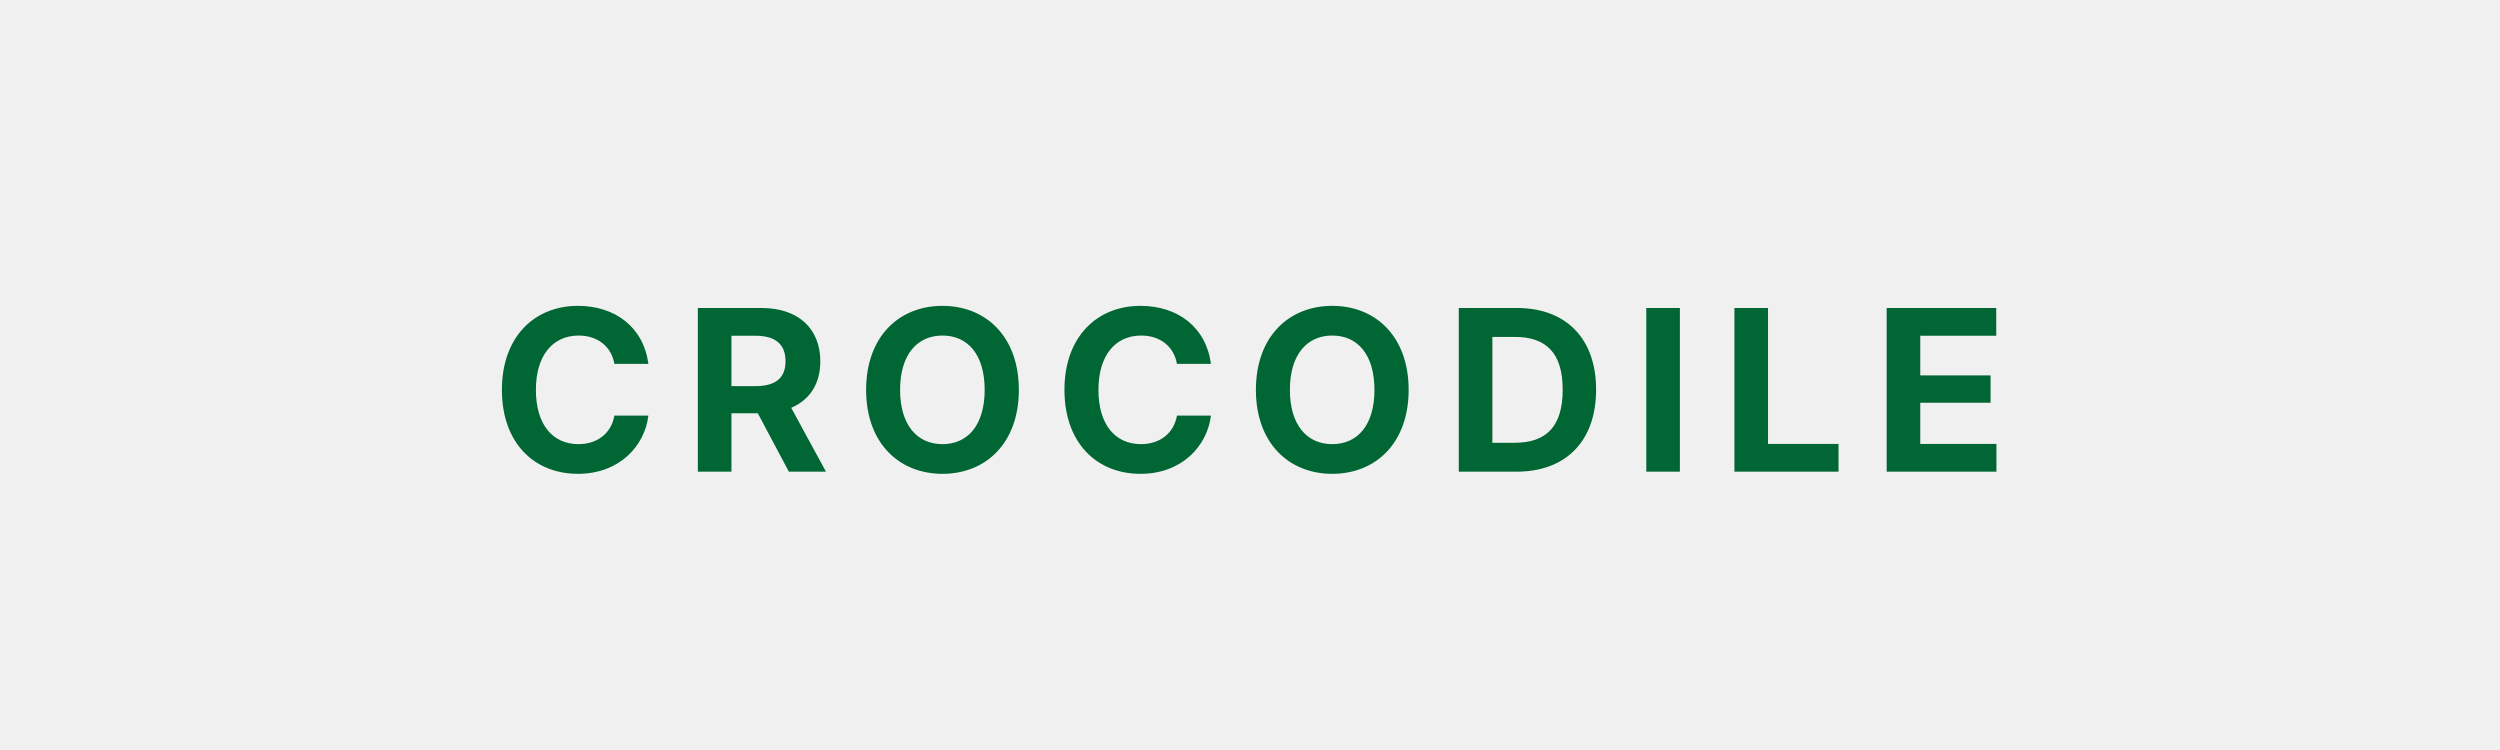
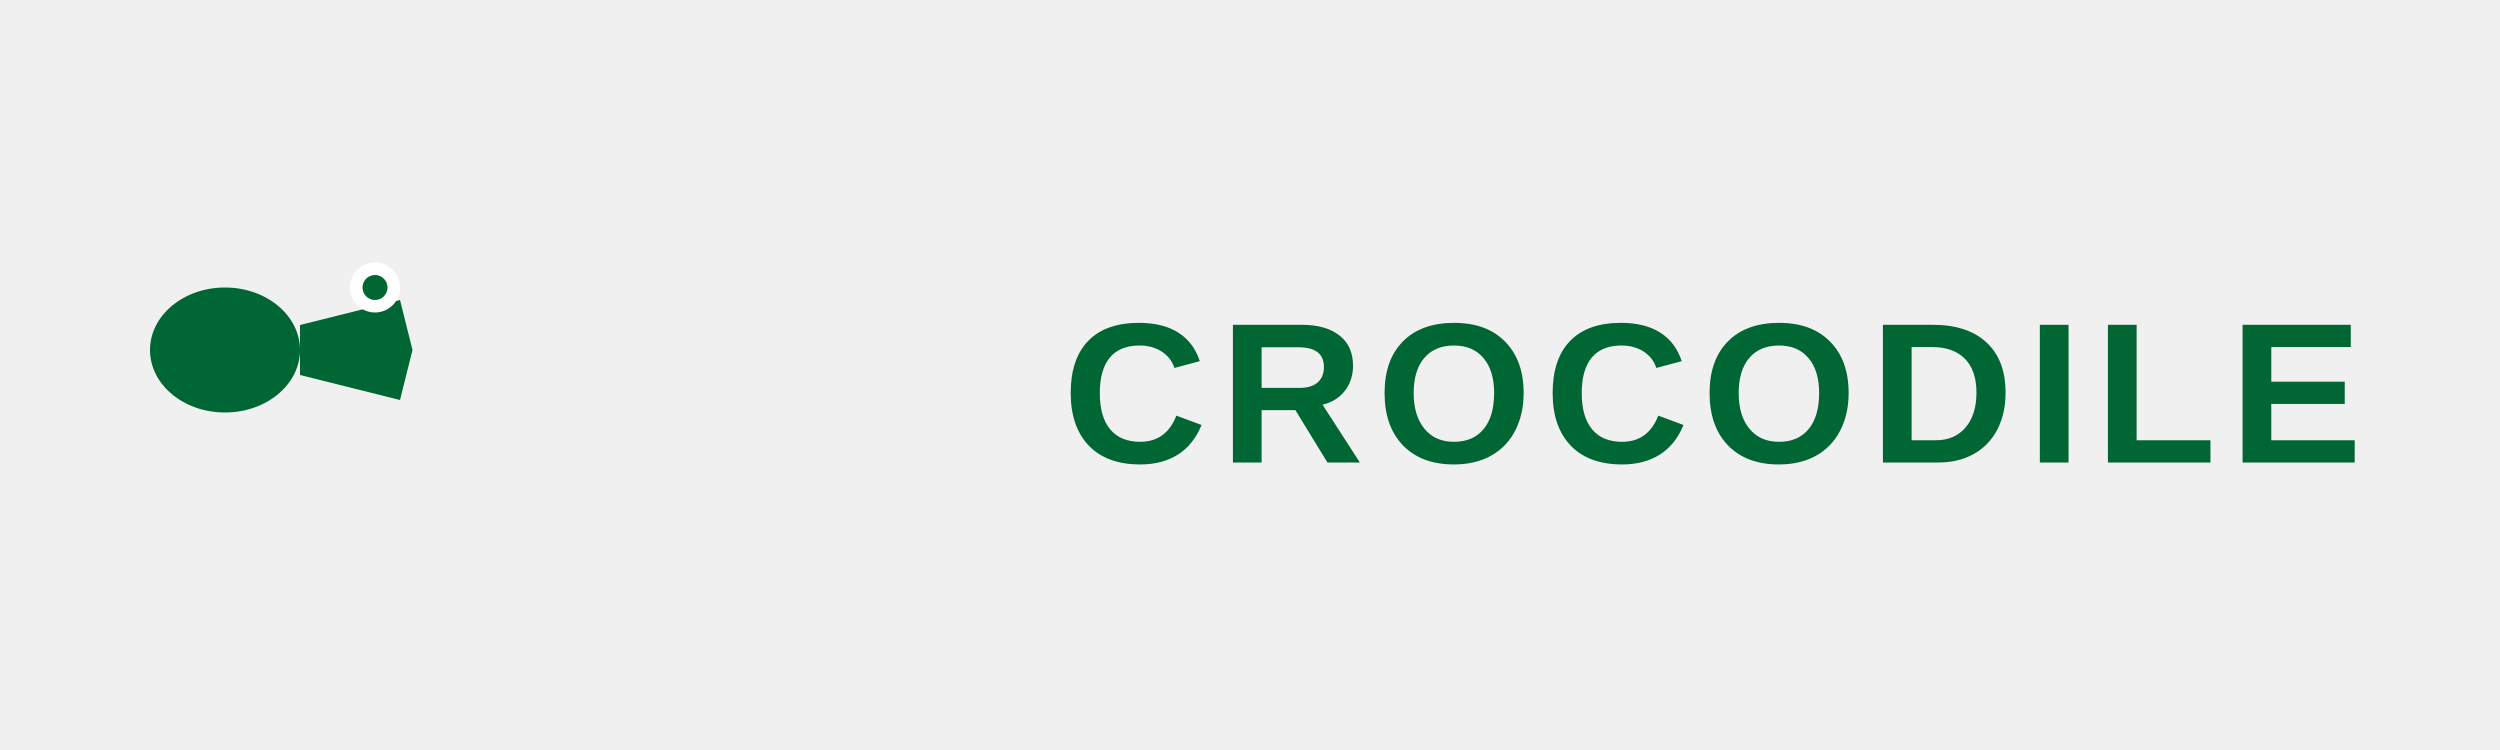
<svg xmlns="http://www.w3.org/2000/svg" viewBox="0 0 200 60" width="200" height="60">
-   <text x="100" y="31" font-family="Inter, Arial, Helvetica, sans-serif" font-size="18" font-weight="700" fill="#006633" text-anchor="middle" dominant-baseline="middle" letter-spacing="2" style="">CROCODILE</text>
+   <defs>
+     <style>
+       .croc-text { font-family: Arial, sans-serif; font-size: 16px; font-weight: 700; fill: #006633; letter-spacing: 1px; }
+     </style>
+   </defs>
+   <g fill="#006633">
+     <ellipse cx="18" cy="28" rx="6" ry="5" />
+     <path d="M 24 26 L 32 24 L 33 28 L 32 32 L 24 30 Z" />
+     <circle cx="30" cy="23" r="2" fill="#fff" />
+     <circle cx="30" cy="23" r="1" fill="#006633" />
+   </g>
+   <text x="85" y="37" class="croc-text">CROCODILE</text>
</svg>
